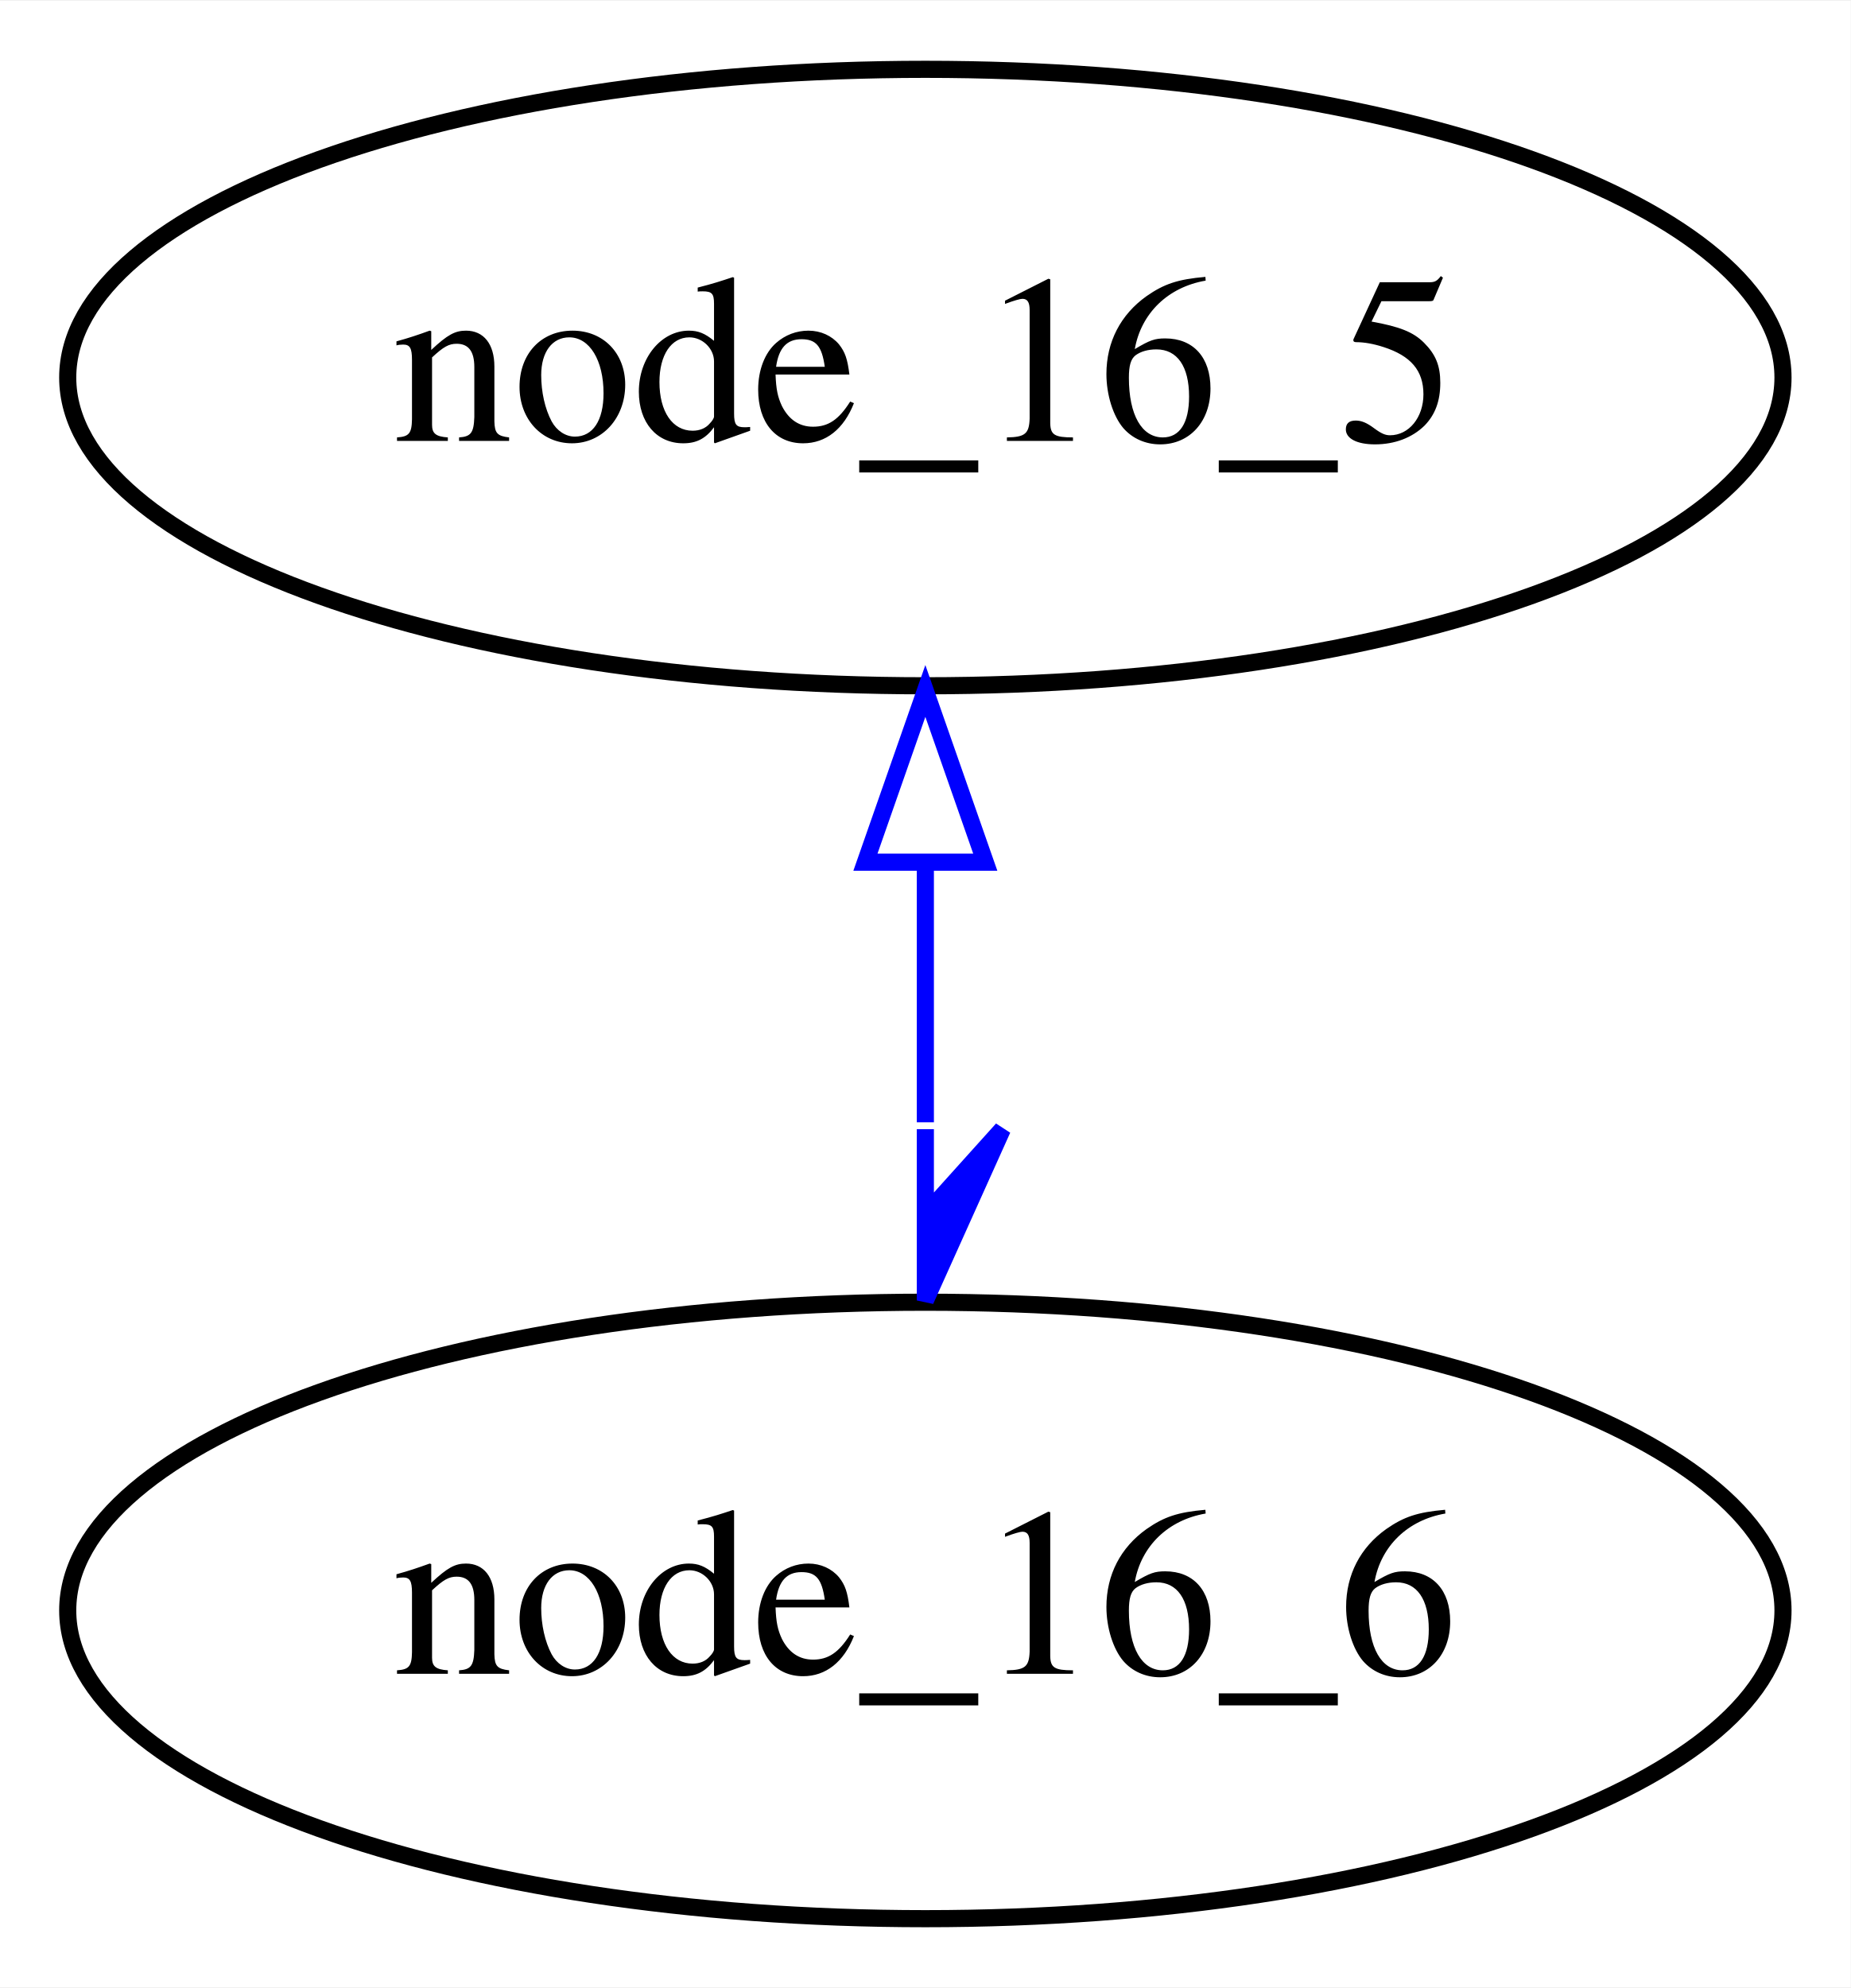
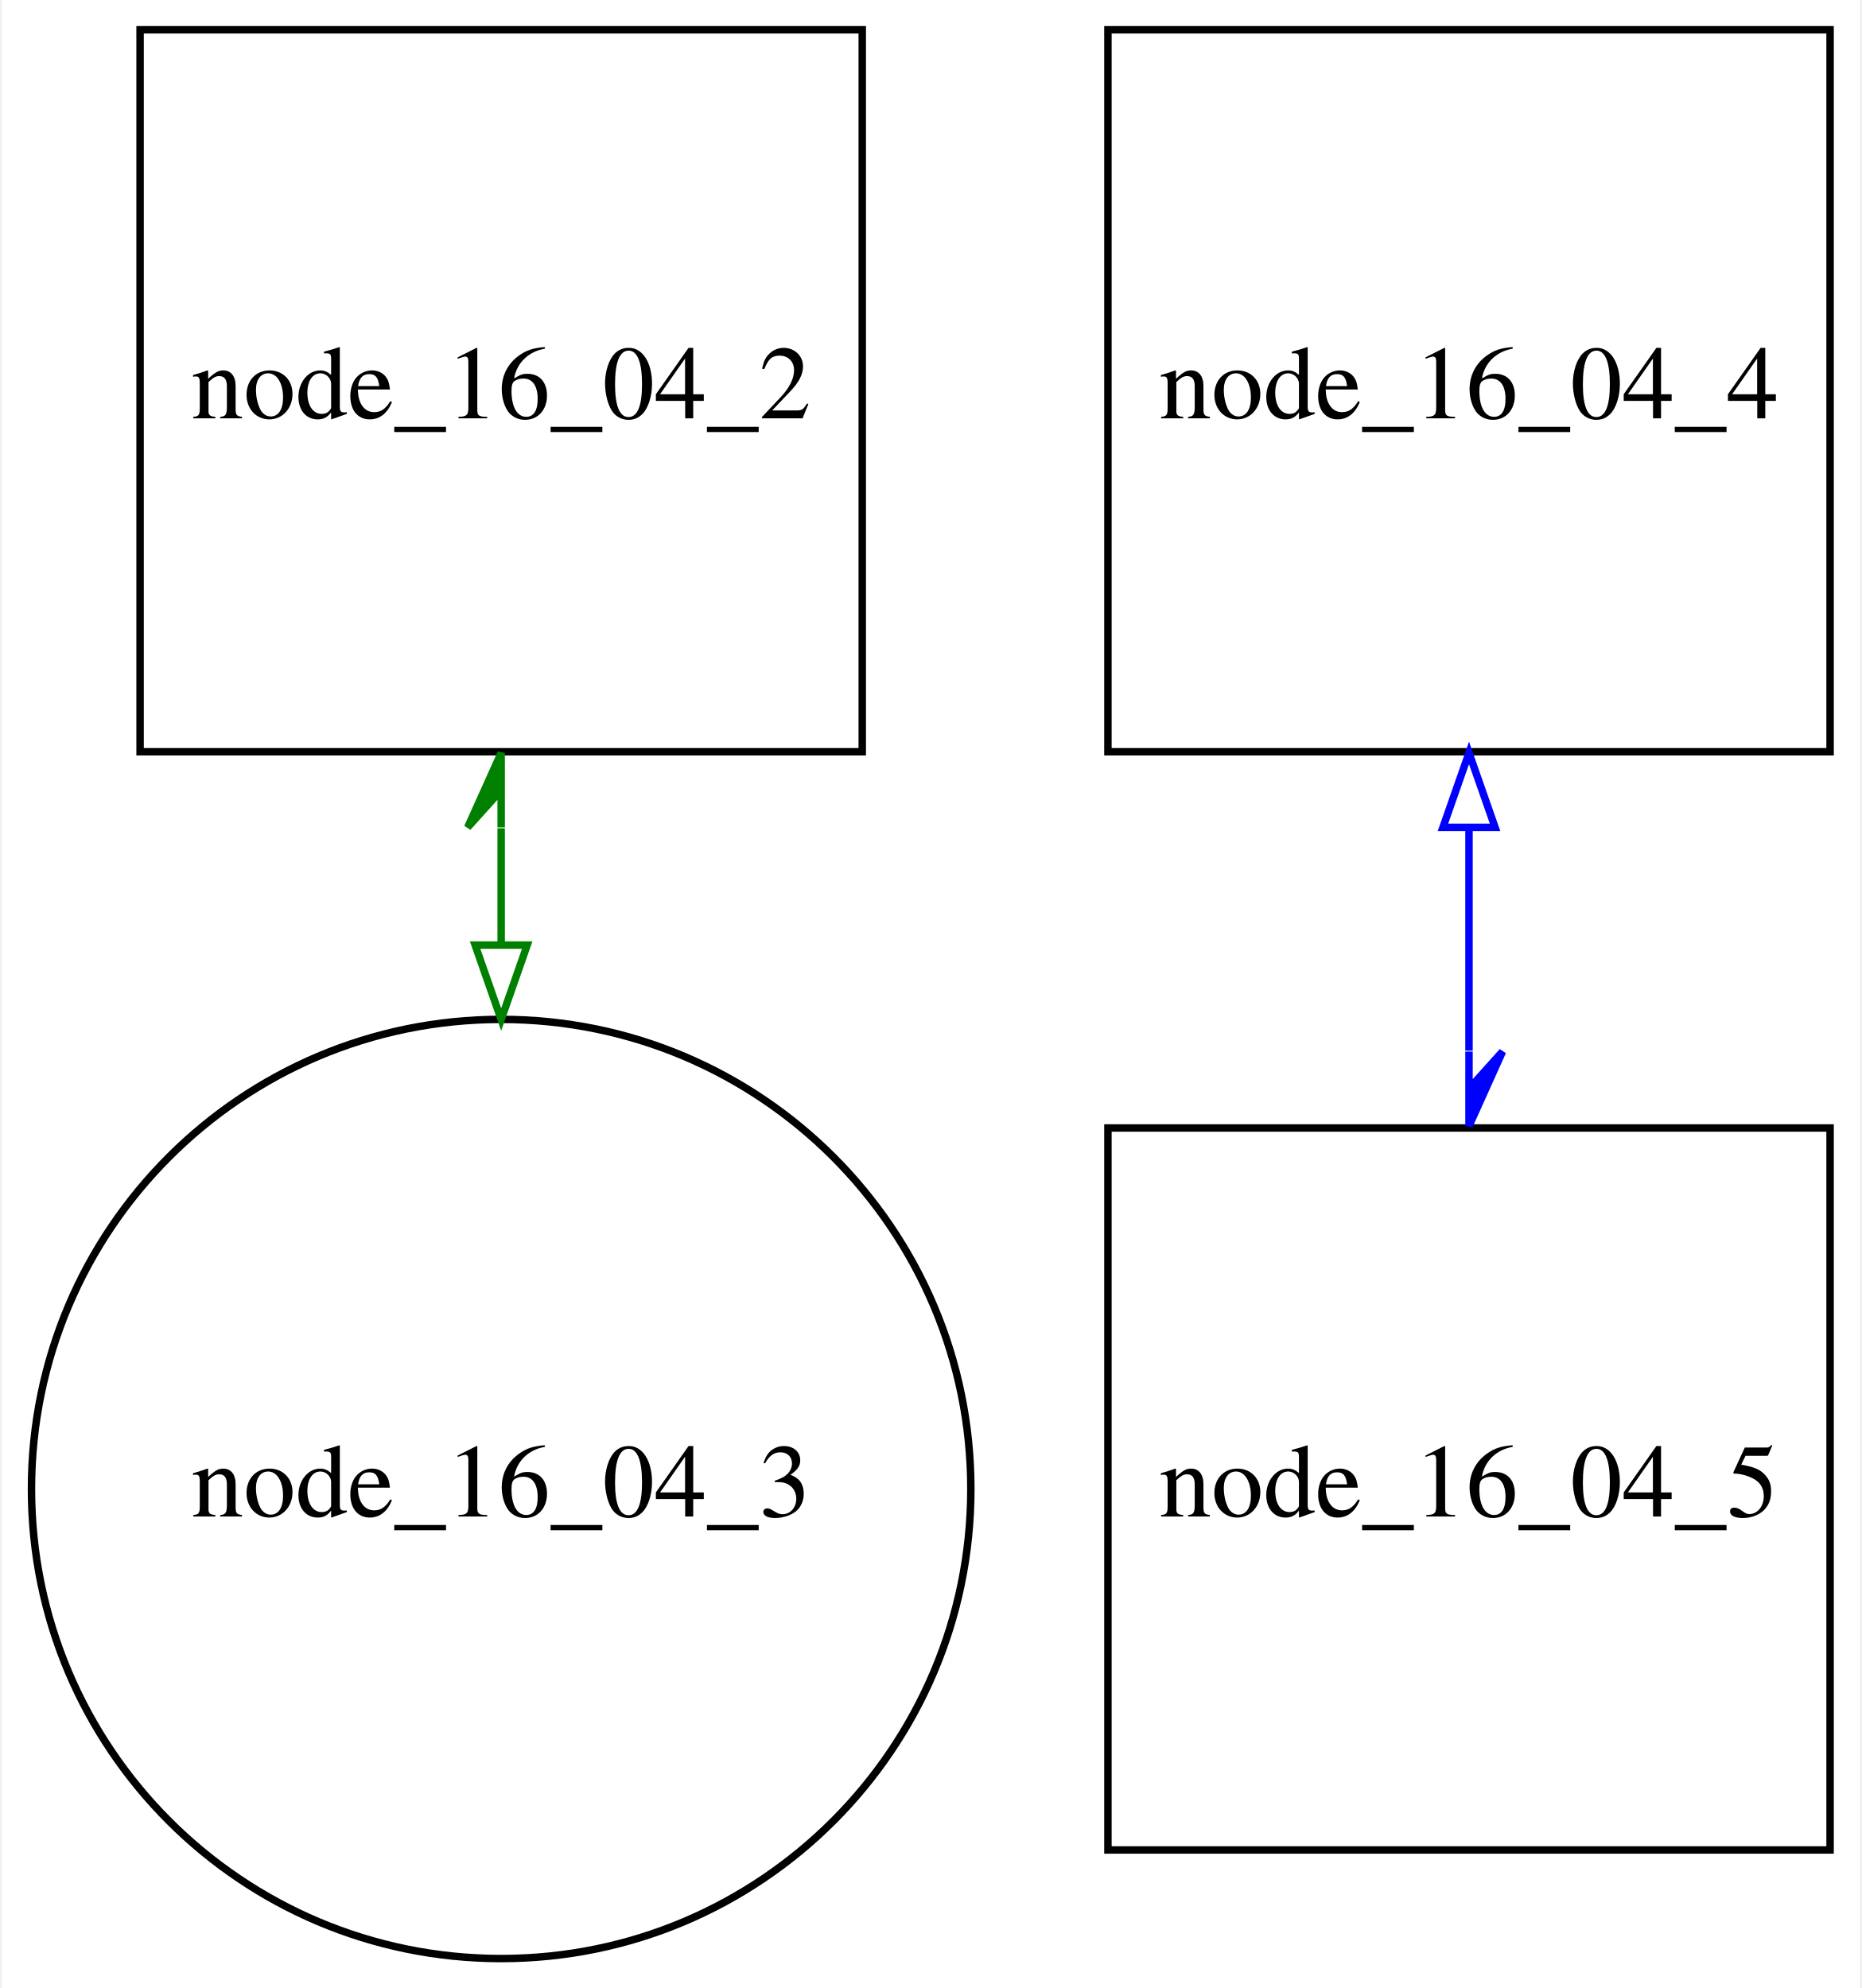
- <svg xmlns="http://www.w3.org/2000/svg" width="108pt" height="116pt" viewBox="0.00 0.00 108.09 116.00">
-   <g id="graph0" class="graph" transform="scale(1 1) rotate(0) translate(4 112)">
-     <polygon fill="white" stroke="none" points="-4,4 -4,-112 104.091,-112 104.091,4 -4,4" />
+ <svg xmlns="http://www.w3.org/2000/svg" width="250pt" height="267pt" viewBox="0.00 0.00 249.54 267.09">
+   <g id="graph0" class="graph" transform="scale(1 1) rotate(0) translate(4 263.089)">
+     <polygon fill="white" stroke="none" points="-4,4 -4,-263.089 245.544,-263.089 245.544,4 -4,4" />
    <g id="node1" class="node">
-       <ellipse fill="none" stroke="black" cx="50.046" cy="-90" rx="50.091" ry="18" />
-       <text text-anchor="middle" x="50.046" y="-86.3" font-family="Times,serif" font-size="14.00">node_16_5</text>
+       <polygon fill="none" stroke="black" points="111.544,-259.089 14.544,-259.089 14.544,-162.089 111.544,-162.089 111.544,-259.089" />
+       <text text-anchor="middle" x="63.044" y="-206.889" font-family="Times,serif" font-size="14.00">node_16_04_2</text>
    </g>
    <g id="node2" class="node">
-       <ellipse fill="none" stroke="black" cx="50.046" cy="-18" rx="50.091" ry="18" />
-       <text text-anchor="middle" x="50.046" y="-14.3" font-family="Times,serif" font-size="14.00">node_16_6</text>
+       <ellipse fill="none" stroke="black" cx="63.044" cy="-63.044" rx="63.089" ry="63.089" />
+       <text text-anchor="middle" x="63.044" y="-59.344" font-family="Times,serif" font-size="14.00">node_16_04_3</text>
    </g>
    <g id="edge1" class="edge">
-       <path fill="none" stroke="blue" d="M50.046,-61.665C50.046,-56.687 50.046,-51.491 50.046,-46.507" />
-       <polygon fill="none" stroke="blue" points="46.546,-61.697 50.046,-71.697 53.546,-61.697 46.546,-61.697" />
-       <polygon fill="blue" stroke="blue" points="50.046,-36.104 54.546,-46.104 50.046,-41.104 50.046,-46.104 50.046,-46.104 50.046,-46.104 50.046,-36.104" />
+       <path fill="none" stroke="green" d="M63.044,-151.807C63.044,-146.662 63.044,-141.413 63.044,-136.169" />
+       <polygon fill="green" stroke="green" points="63.044,-161.932 58.544,-151.932 63.044,-156.932 63.044,-151.932 63.044,-151.932 63.044,-151.932 63.044,-161.932" />
+       <polygon fill="none" stroke="green" points="66.544,-136.118 63.044,-126.118 59.544,-136.118 66.544,-136.118" />
+     </g>
+     <g id="node3" class="node">
+       <polygon fill="none" stroke="black" points="241.544,-259.089 144.544,-259.089 144.544,-162.089 241.544,-162.089 241.544,-259.089" />
+       <text text-anchor="middle" x="193.044" y="-206.889" font-family="Times,serif" font-size="14.00">node_16_04_4</text>
+     </g>
+     <g id="node4" class="node">
+       <polygon fill="none" stroke="black" points="241.544,-111.544 144.544,-111.544 144.544,-14.544 241.544,-14.544 241.544,-111.544" />
+       <text text-anchor="middle" x="193.044" y="-59.344" font-family="Times,serif" font-size="14.00">node_16_04_5</text>
+     </g>
+     <g id="edge2" class="edge">
+       <path fill="none" stroke="blue" d="M193.044,-151.932C193.044,-142.062 193.044,-131.804 193.044,-121.929" />
+       <polygon fill="none" stroke="blue" points="189.545,-151.932 193.044,-161.932 196.545,-151.932 189.545,-151.932" />
+       <polygon fill="blue" stroke="blue" points="193.044,-111.808 197.545,-121.808 193.044,-116.808 193.045,-121.808 193.045,-121.808 193.045,-121.808 193.044,-111.808" />
    </g>
  </g>
</svg>
